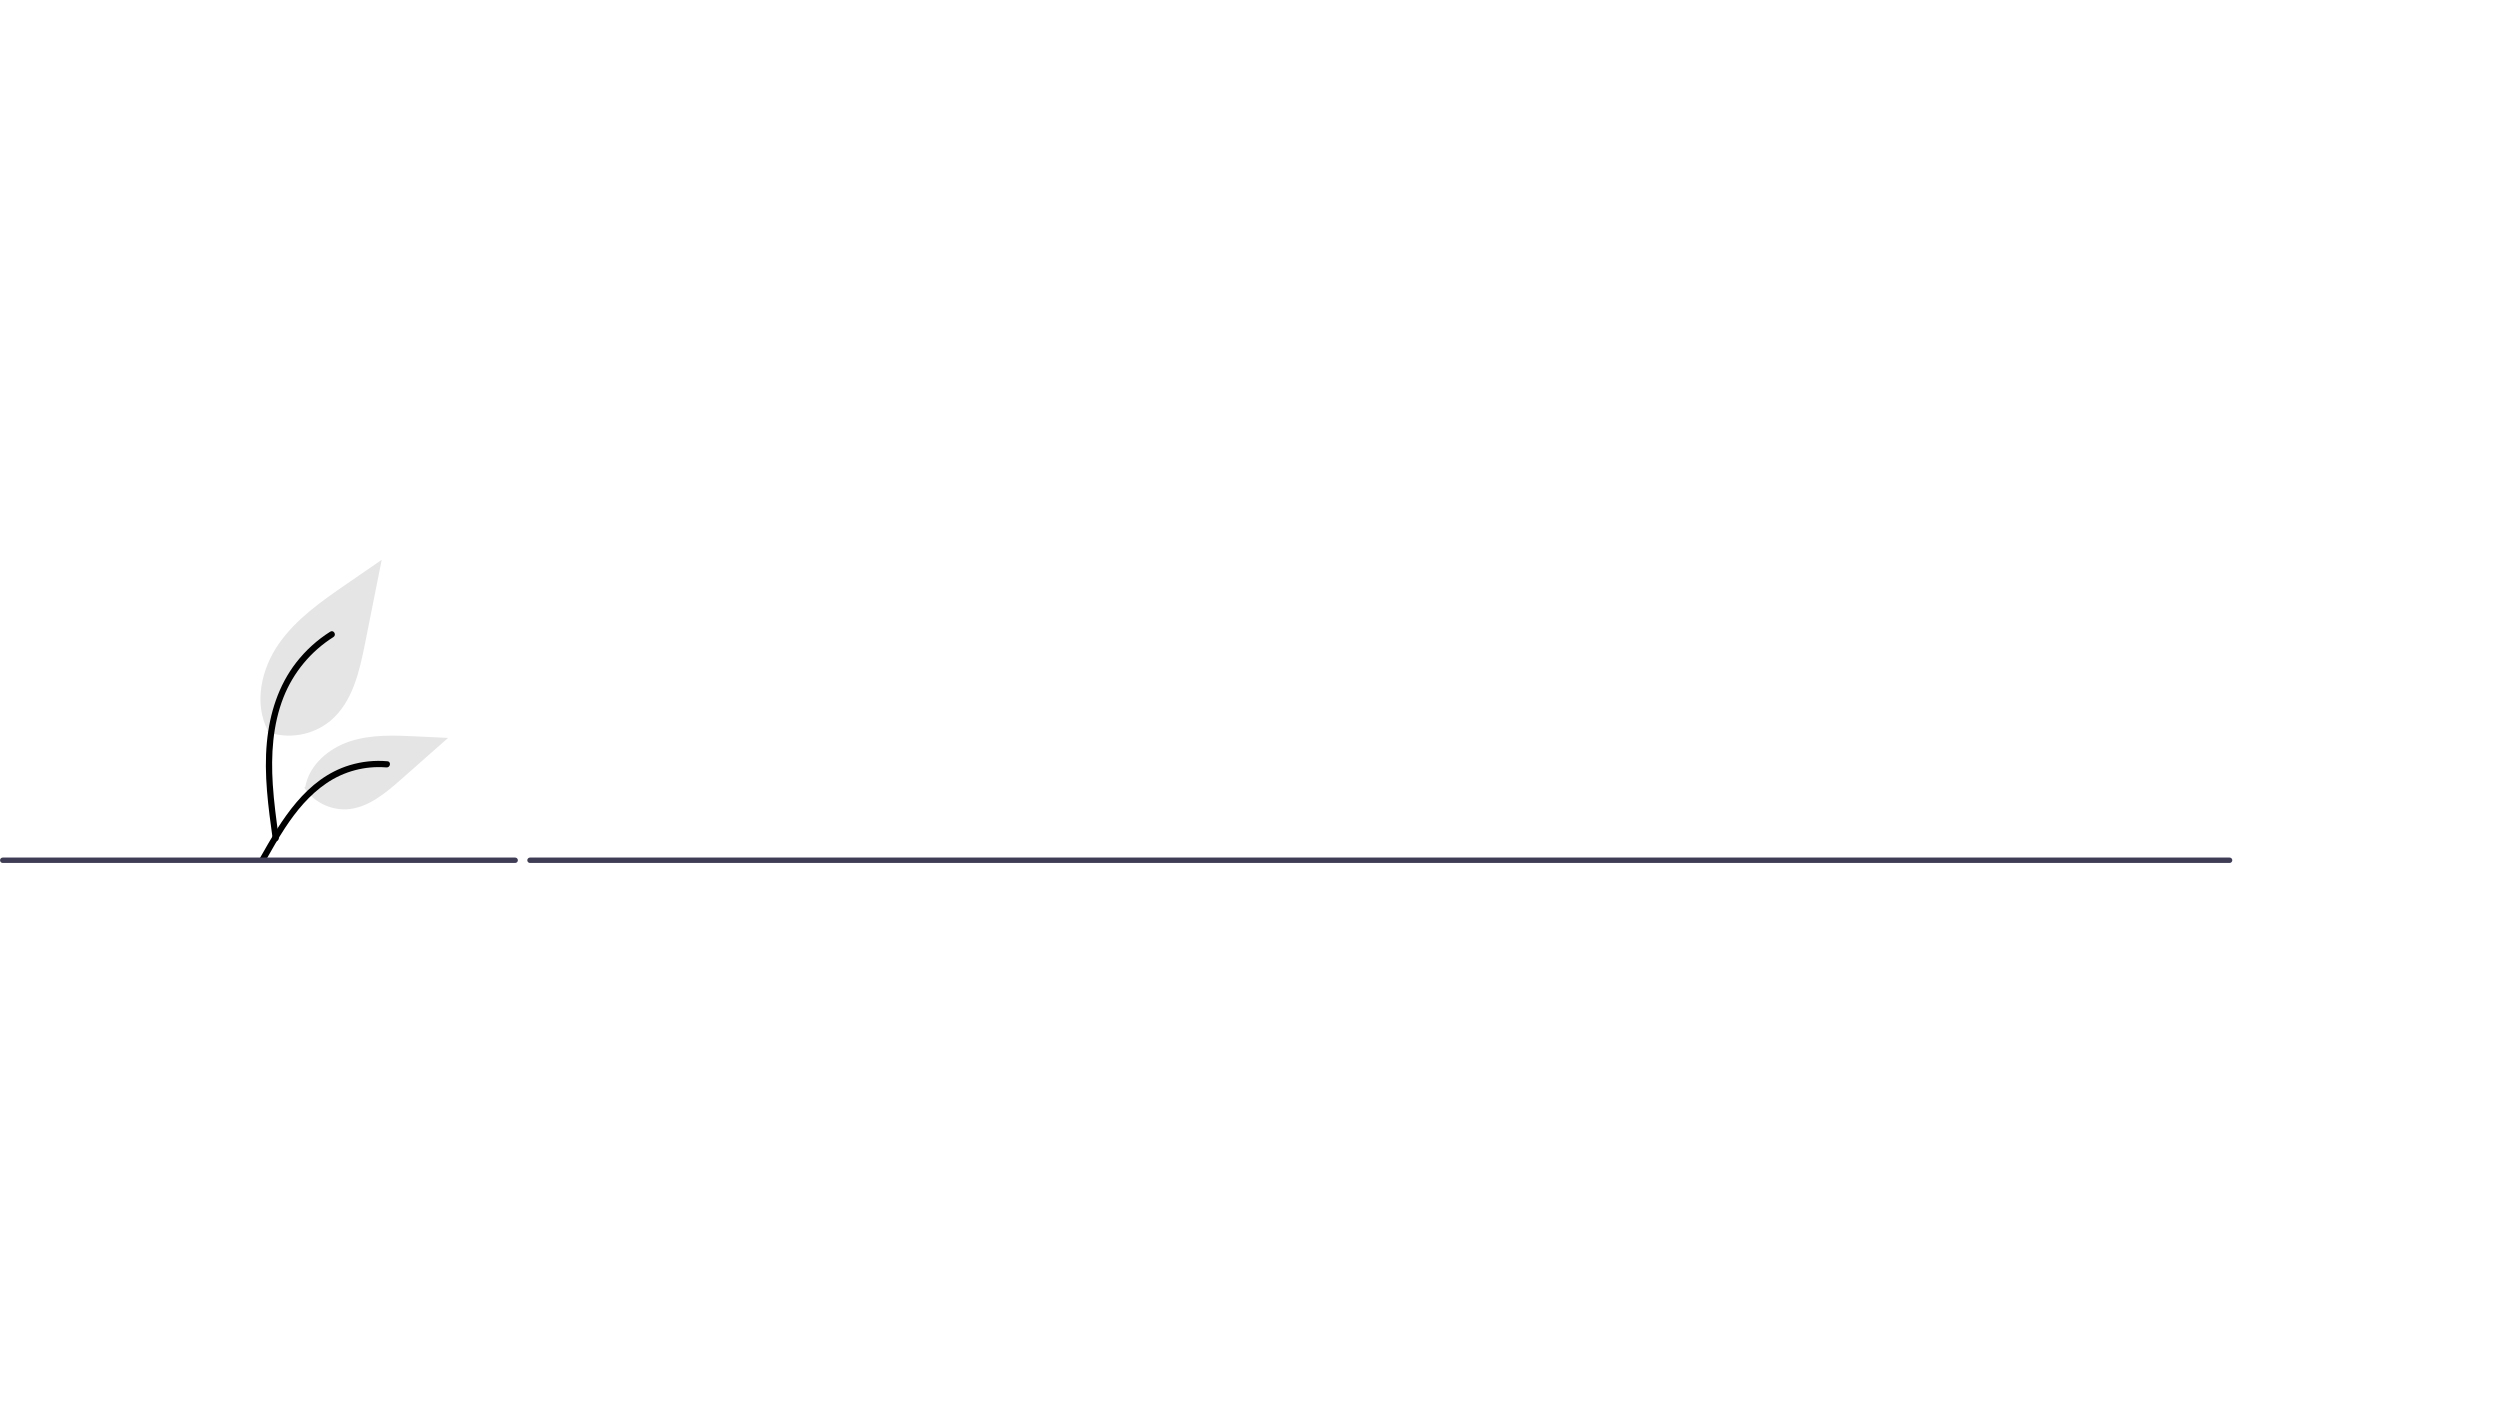
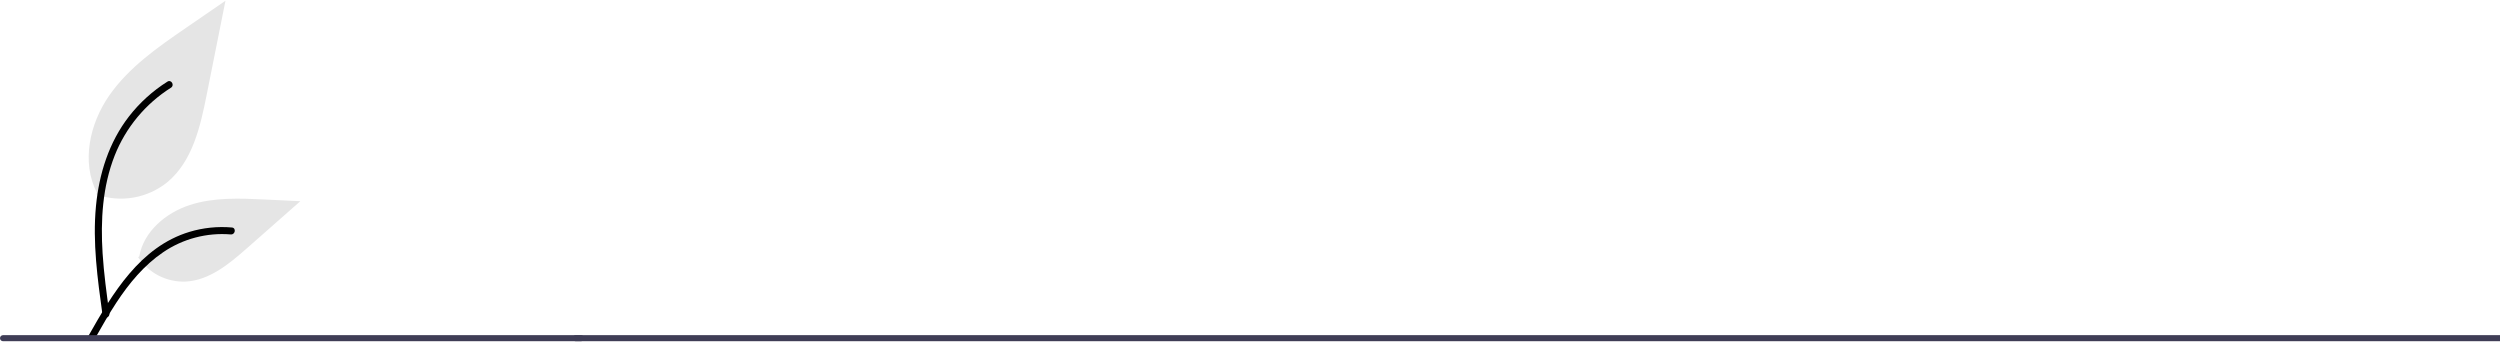
- <svg xmlns="http://www.w3.org/2000/svg" id="bcc3eb47-7a16-46ed-87e5-3206e54d1d39" data-name="Layer 1" width="177" height="100" viewBox="-0.014 305.186 926.932 116.259">
-   <path id="b8e1c32d-683f-4c0b-b143-7b79b01ef2c4" data-name="Path 438" d="M360.601,612.131a24.215,24.215,0,0,0,23.383-4.119c8.19-6.874,10.758-18.196,12.847-28.682l6.18-31.017-12.938,8.908c-9.305,6.406-18.818,13.019-25.26,22.298s-9.252,21.947-4.078,31.988" transform="translate(-261.5 -239.2779)" fill="#e5e5e5" />
-   <path id="b345d9b4-9c4f-41f9-9568-a0ba3758b02e" data-name="Path 439" d="M362.599,651.841c-1.628-11.864-3.304-23.881-2.159-35.872,1.015-10.649,4.264-21.049,10.878-29.579a49.206,49.206,0,0,1,12.625-11.44c1.262-.796,2.424,1.204,1.167,1.997a46.779,46.779,0,0,0-18.504,22.326c-4.029,10.246-4.675,21.416-3.982,32.3.419,6.582,1.311,13.121,2.206,19.653a1.198,1.198,0,0,1-.808,1.423,1.163,1.163,0,0,1-1.423-.808Z" transform="translate(-261.5 -239.2779)" fill="#000000" />
-   <path id="f718468a-ef9d-47fd-af88-cc844d7fba89" data-name="Path 442" d="M374.32,632.805a17.825,17.825,0,0,0,15.531,8.019c7.864-.373,14.418-5.86,20.317-11.07l17.452-15.409-11.55-.553c-8.306-.398-16.827-.771-24.738,1.793s-15.208,8.726-16.654,16.915" transform="translate(-261.5 -239.2779)" fill="#e5e5e5" />
-   <path id="be0f511b-71c0-458c-8c37-97c17312c758" data-name="Path 443" d="M357.996,658.661c7.84-13.871,16.932-29.288,33.181-34.216a37.026,37.026,0,0,1,13.955-1.441c1.482.128,1.112,2.412-.367,2.285a34.398,34.398,0,0,0-22.272,5.892c-6.28,4.275-11.17,10.218-15.308,16.519-2.535,3.861-4.806,7.884-7.076,11.903C359.384,660.888,357.262,659.96,357.996,658.661Z" transform="translate(-261.5 -239.2779)" fill="#000000" />
-   <path d="M 1186.653 660.711 L 556.5 660.711 C 555.73 660.711 555.249 659.877 555.634 659.211 C 555.813 658.901 556.143 658.711 556.5 658.711 L 1186.653 658.711 C 1187.423 658.711 1187.904 659.544 1187.519 660.211 C 1187.34 660.52 1187.01 660.711 1186.653 660.711 Z" fill="#3f3d56" transform="translate(-360 -239.2779)" />
-   <path d="M452.5,660.711h-190a1,1,0,0,1,0-2h190a1,1,0,0,1,0,2Z" transform="translate(-261.5 -239.2779)" fill="#3f3d56" />
+ <svg xmlns="http://www.w3.org/2000/svg" id="bcc3eb47-7a16-46ed-87e5-3206e54d1d39" data-name="Layer 1" width="248.75" height="33.952" viewBox="-0.014 305.186 823.481 39.472" version="1.1">
+   <defs id="defs13" />
+   <path id="b8e1c32d-683f-4c0b-b143-7b79b01ef2c4" data-name="Path 438" d="m 31.757,332.785 a 24.263,24.215 0 0 0 23.43,-4.119 c 8.206,-6.874 10.78,-18.196 12.872,-28.682 l 6.192,-31.017 -12.964,8.908 c -9.323,6.406 -18.856,13.019 -25.311,22.298 -6.455,9.279 -9.271,21.947 -4.086,31.988" fill="#e5e5e5" style="stroke-width:1.001" />
+   <path id="b345d9b4-9c4f-41f9-9568-a0ba3758b02e" data-name="Path 439" d="m 33.759,372.496 c -1.632,-11.864 -3.31,-23.881 -2.163,-35.872 1.017,-10.649 4.272,-21.049 10.9,-29.579 a 49.305,49.206 0 0 1 12.65,-11.44 c 1.265,-0.796 2.429,1.204 1.17,1.997 a 46.873,46.779 0 0 0 -18.542,22.326 c -4.037,10.246 -4.685,21.416 -3.99,32.3 0.42,6.582 1.313,13.121 2.21,19.653 a 1.201,1.198 0 0 1 -0.81,1.423 1.166,1.163 0 0 1 -1.425,-0.808 z" fill="#000000" style="stroke-width:1.001" />
+   <path id="f718468a-ef9d-47fd-af88-cc844d7fba89" data-name="Path 442" d="m 45.503,353.459 a 17.861,17.825 0 0 0 15.563,8.019 c 7.88,-0.373 14.447,-5.86 20.358,-11.07 l 17.487,-15.409 -11.573,-0.553 c -8.323,-0.398 -16.861,-0.771 -24.788,1.793 -7.927,2.564 -15.238,8.726 -16.687,16.915" fill="#e5e5e5" style="stroke-width:1.001" />
+   <path id="be0f511b-71c0-458c-8c37-97c17312c758" data-name="Path 443" d="M 29.147,379.315 C 37.002,365.444 46.113,350.027 62.394,345.1 a 37.1,37.026 0 0 1 13.983,-1.441 c 1.485,0.128 1.114,2.412 -0.368,2.285 a 34.467,34.398 0 0 0 -22.316,5.892 c -6.293,4.275 -11.192,10.218 -15.339,16.519 -2.54,3.861 -4.815,7.884 -7.091,11.903 -0.727,1.284 -2.853,0.357 -2.118,-0.942 z" fill="#000000" style="stroke-width:1.001" />
+   <path d="M 824.113,381.121 H 189.638 c -0.775,0 -1.26,-0.834 -0.872,-1.5 0.18,-0.31 0.512,-0.5 0.872,-0.5 h 634.474 c 0.775,0 1.26,0.833 0.872,1.5 -0.18,0.309 -0.512,0.5 -0.872,0.5 z" fill="#3f3d56" id="path6" style="stroke-width:1.003" />
+ 
+ 
+  --&gt;
+   <path d="M 191.37,381.121 H 0.988 a 1.002,1 0 0 1 0,-2 H 191.37 a 1.002,1 0 0 1 0,2 z" fill="#3f3d56" id="path8" style="stroke-width:1.001" />
</svg>
